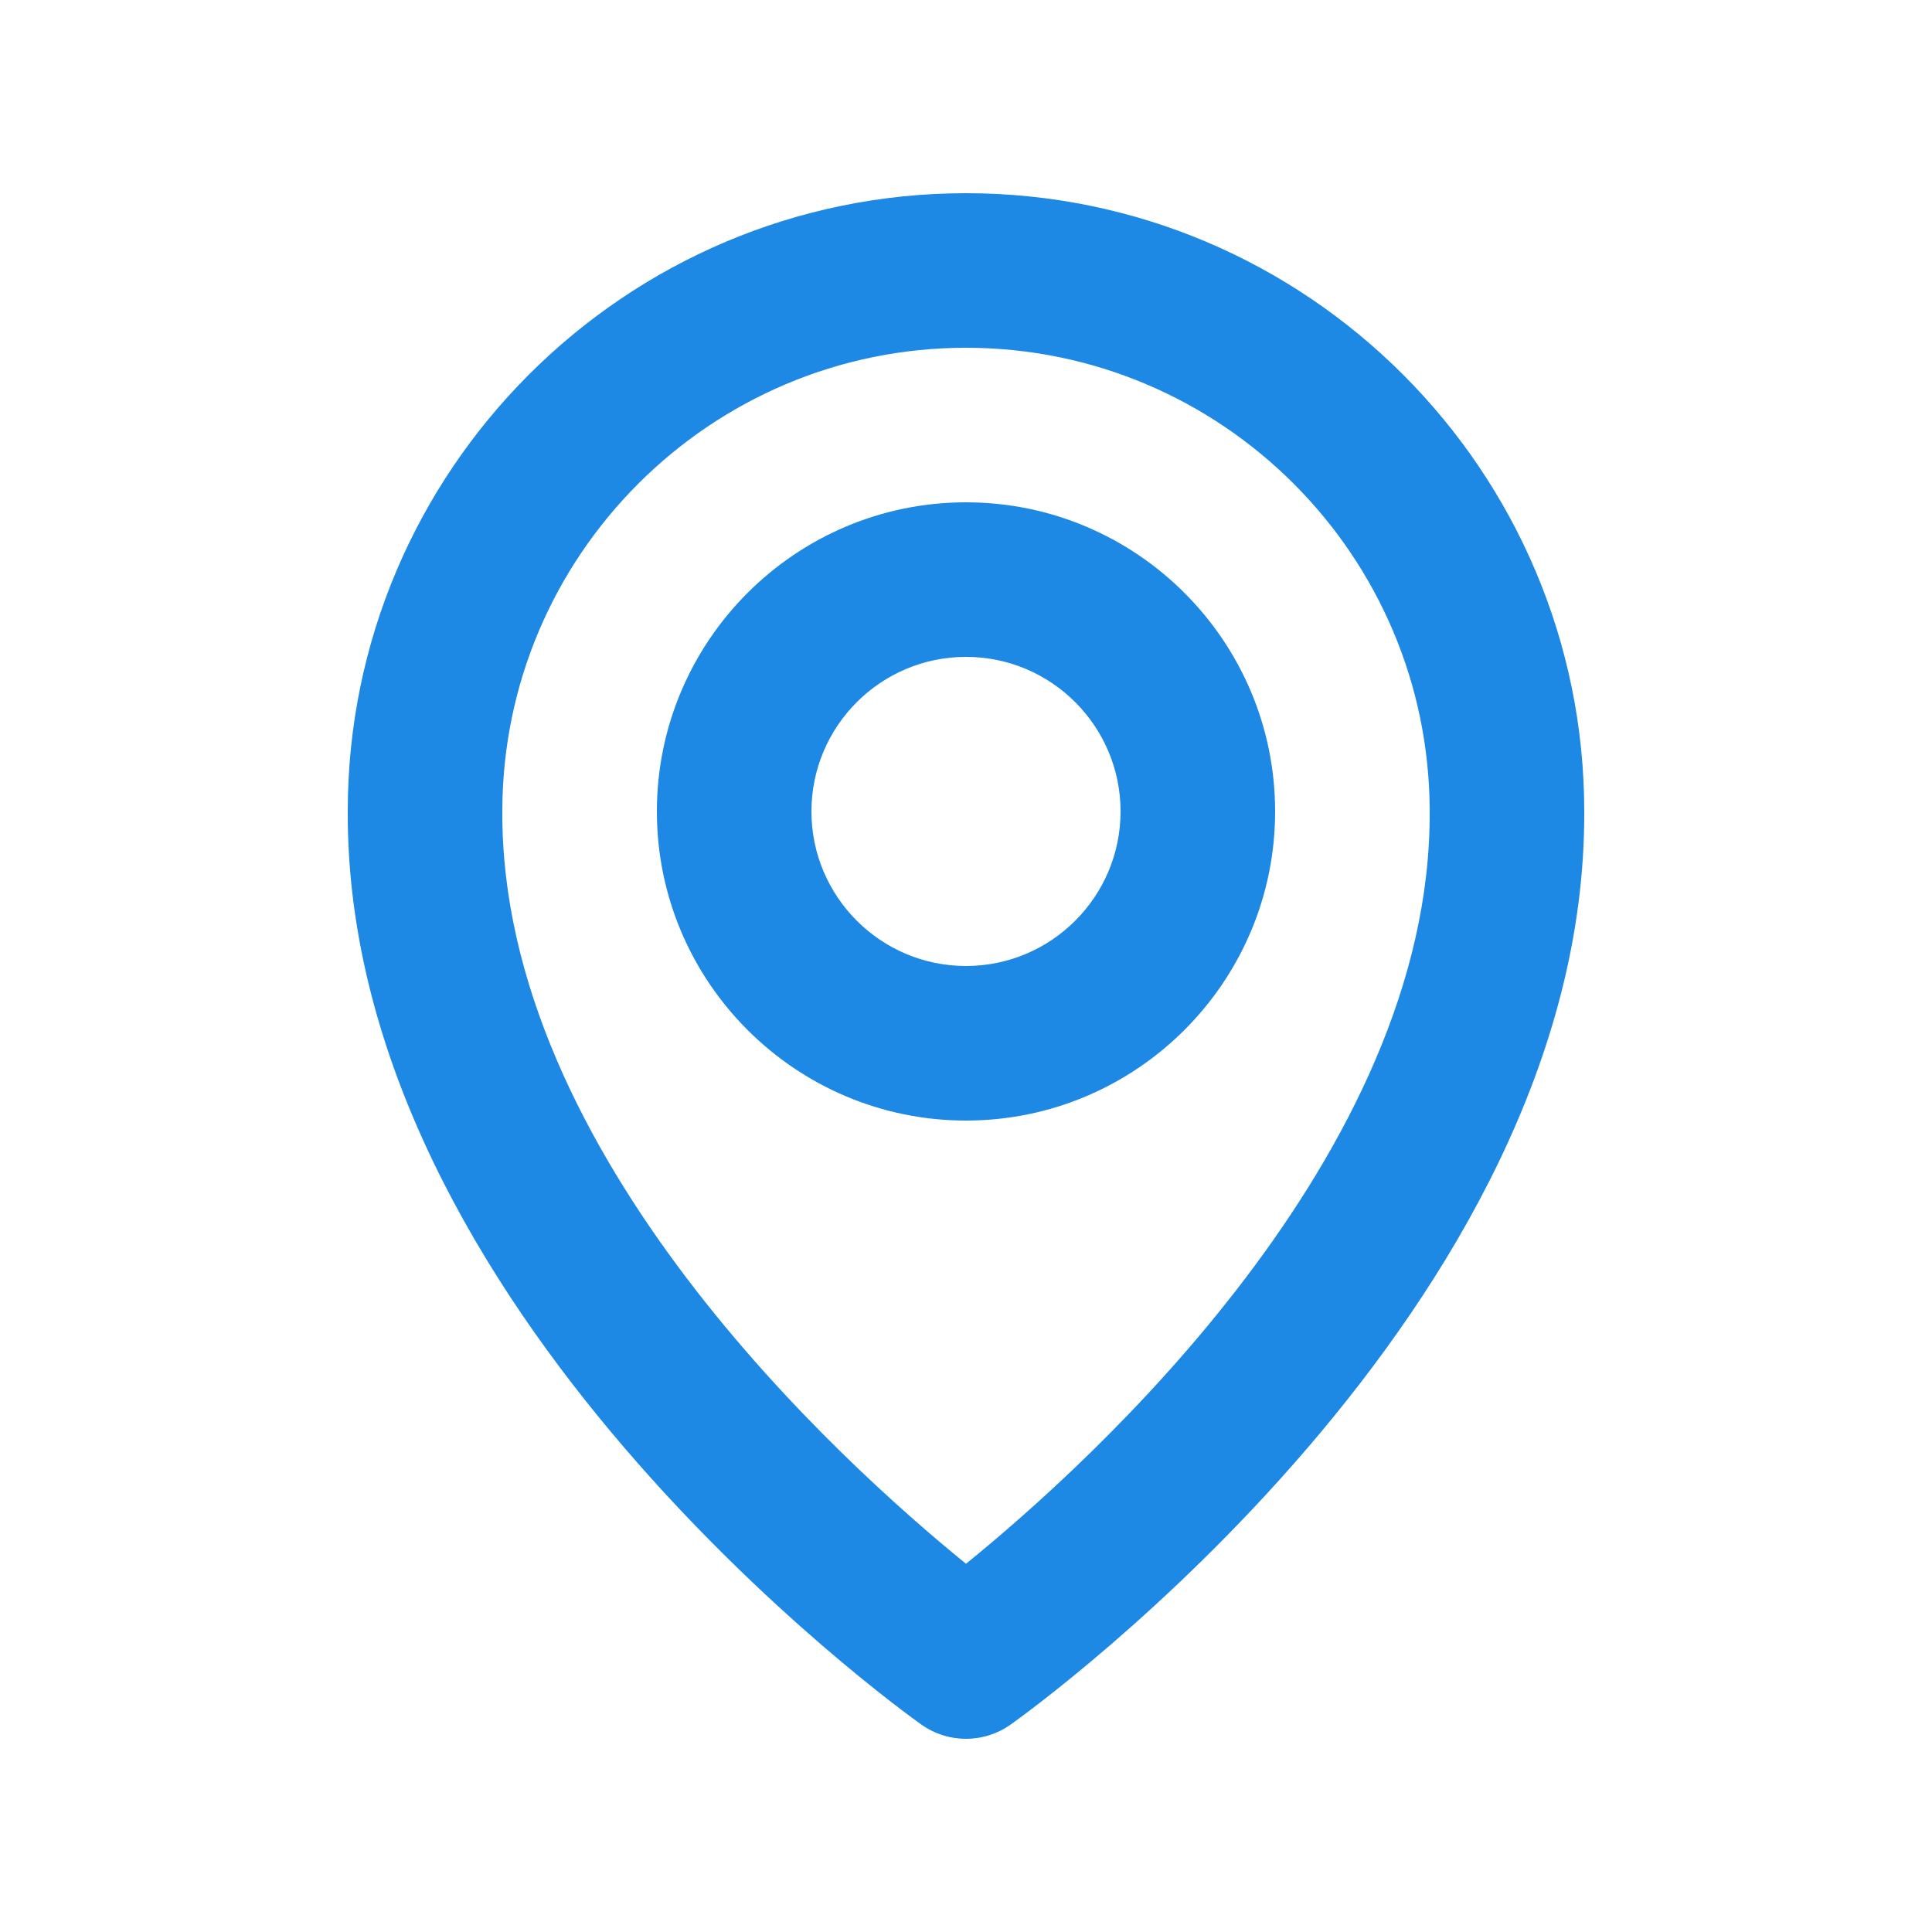
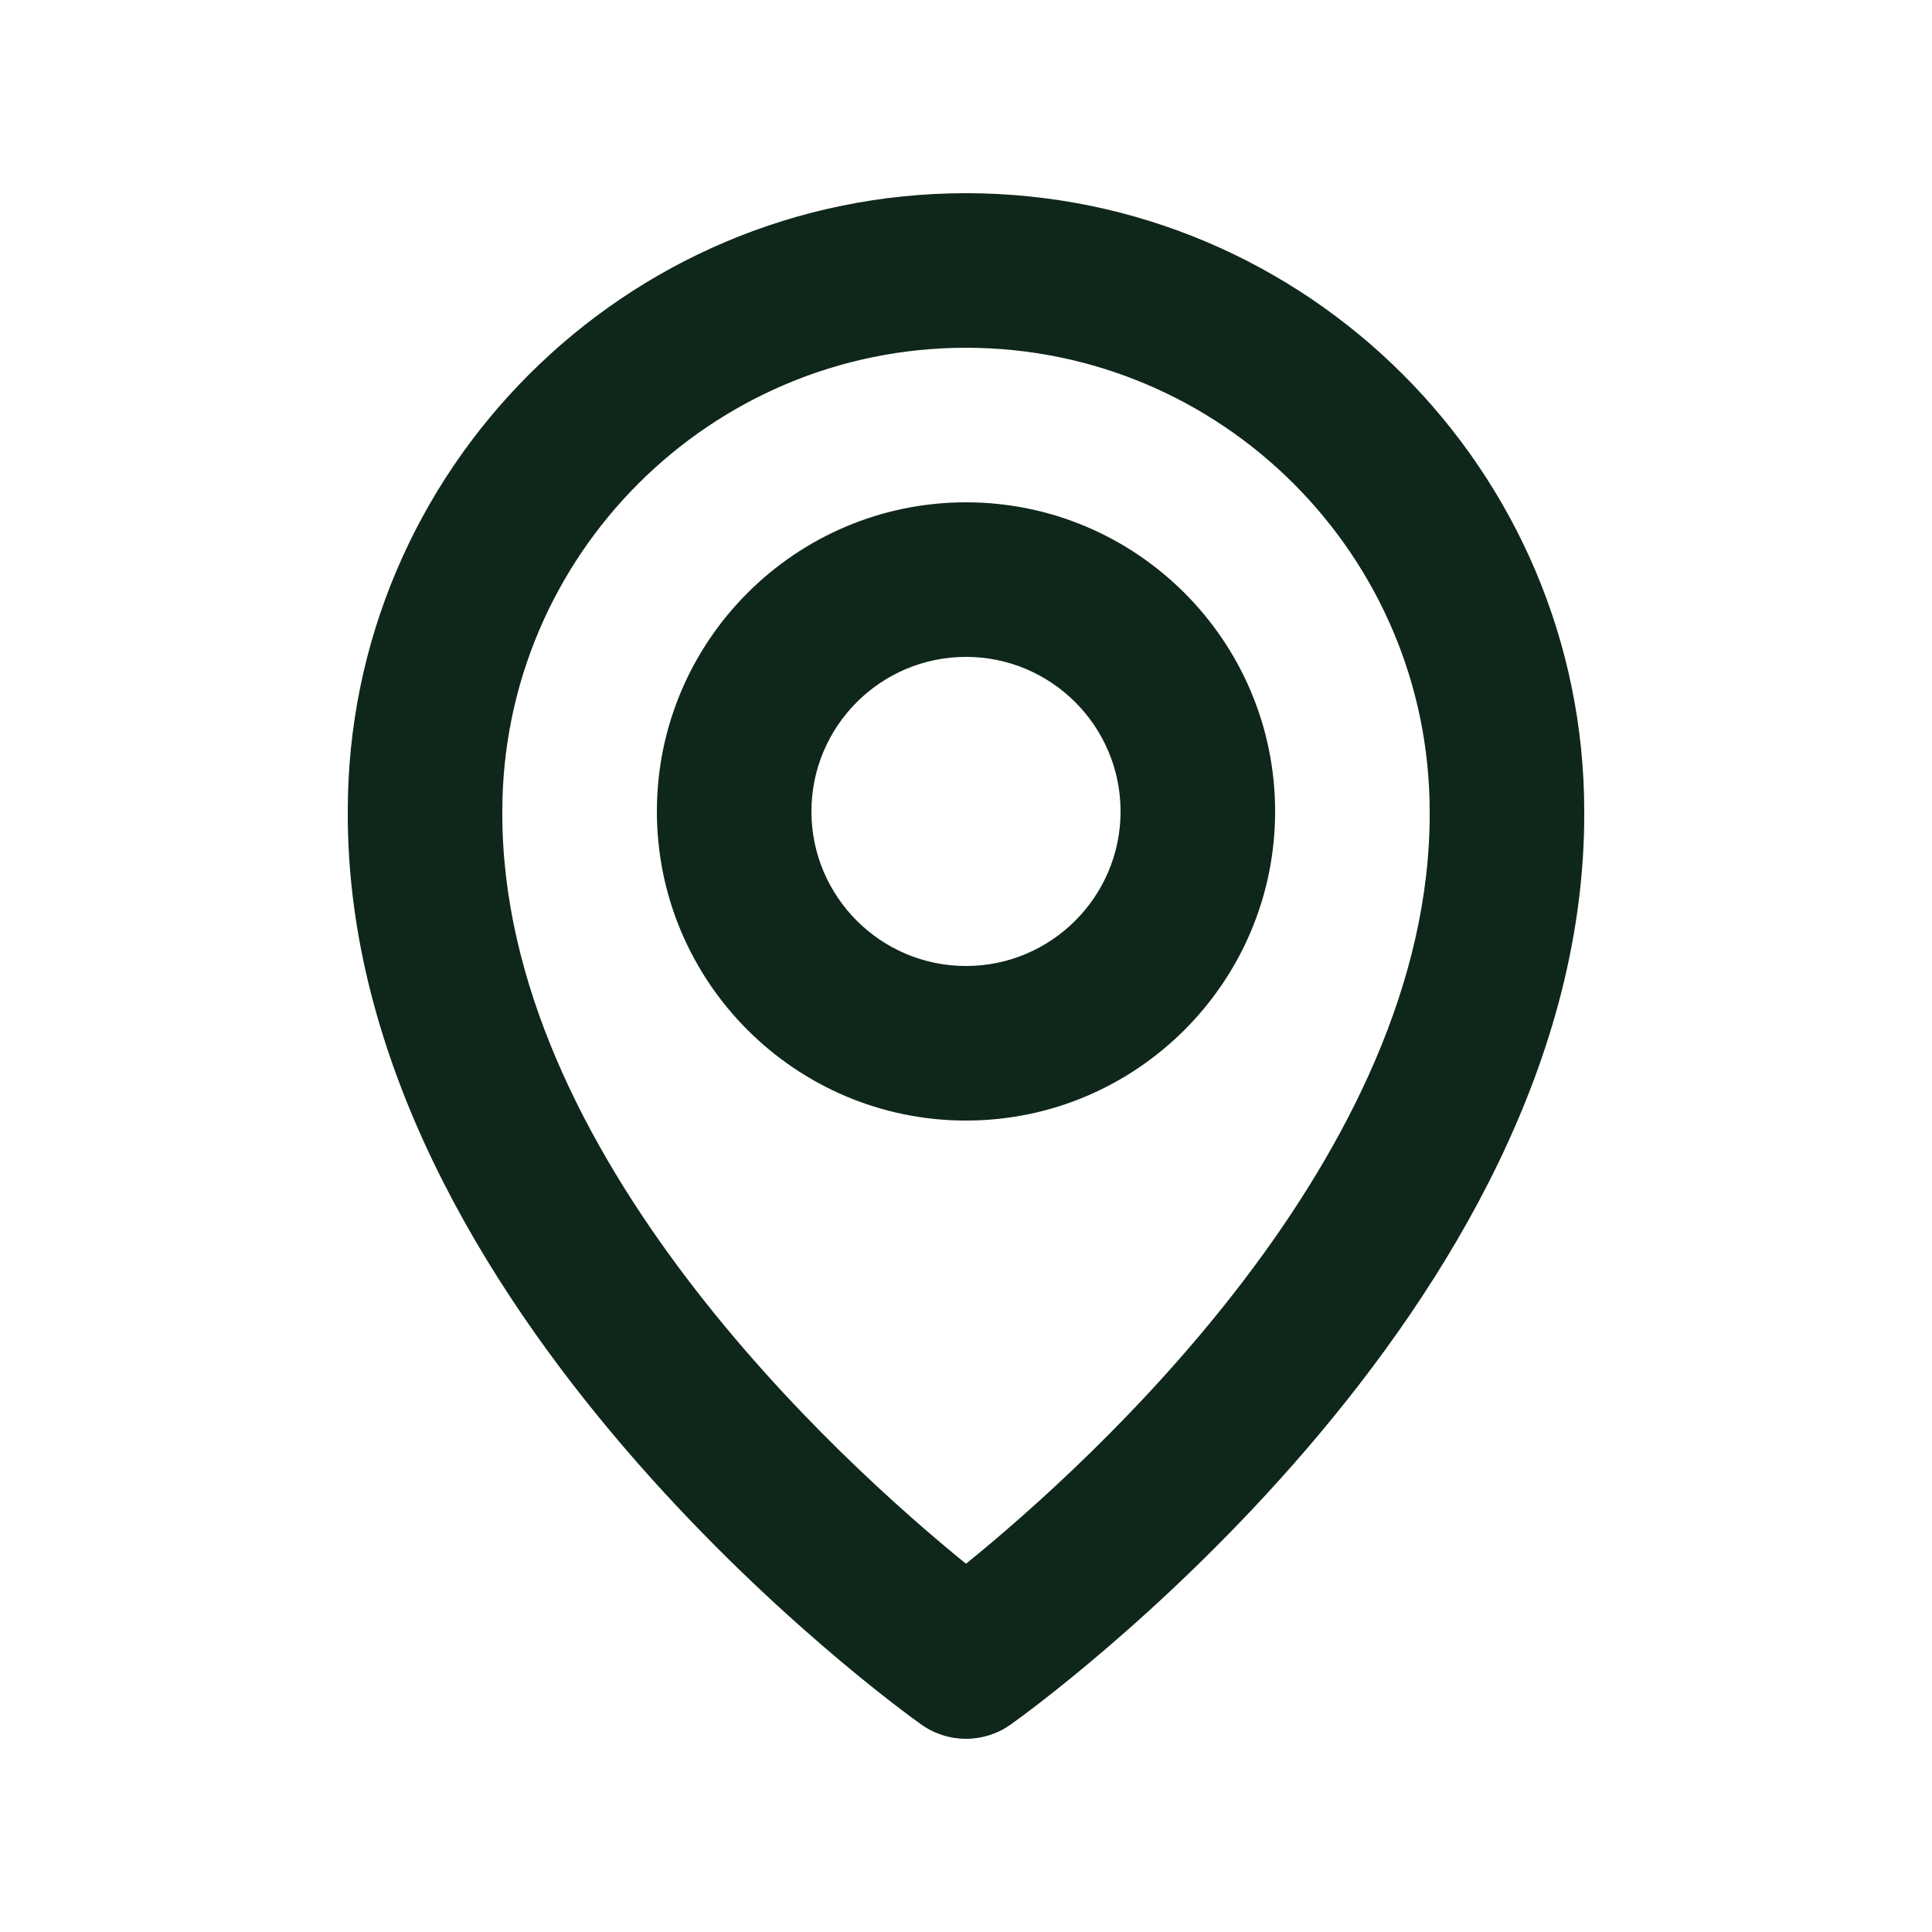
<svg xmlns="http://www.w3.org/2000/svg" width="25" height="25" viewBox="0 0 25 25" fill="none">
-   <path d="M12.5 14.5C14.706 14.5 16.5 12.706 16.5 10.5C16.5 8.294 14.706 6.5 12.5 6.5C10.294 6.5 8.5 8.294 8.5 10.5C8.5 12.706 10.294 14.5 12.5 14.5ZM12.5 8.5C13.603 8.5 14.5 9.397 14.5 10.5C14.5 11.603 13.603 12.5 12.5 12.5C11.397 12.5 10.5 11.603 10.5 10.5C10.5 9.397 11.397 8.5 12.5 8.5Z" fill="#1E88E5" />
-   <path d="M11.92 22.314C12.089 22.435 12.292 22.5 12.5 22.5C12.708 22.5 12.911 22.435 13.08 22.314C13.384 22.099 20.529 16.94 20.5 10.5C20.5 6.089 16.911 2.5 12.5 2.5C8.089 2.5 4.5 6.089 4.5 10.495C4.471 16.94 11.616 22.099 11.92 22.314ZM12.5 4.5C15.809 4.5 18.5 7.191 18.5 10.505C18.521 14.943 14.112 18.928 12.5 20.235C10.889 18.927 6.479 14.941 6.5 10.5C6.5 7.191 9.191 4.5 12.5 4.5Z" fill="#1E88E5" />
+   <path d="M12.5 14.5C14.706 14.5 16.5 12.706 16.5 10.5C16.5 8.294 14.706 6.5 12.5 6.5C10.294 6.5 8.5 8.294 8.5 10.5C8.5 12.706 10.294 14.5 12.5 14.5ZM12.5 8.5C13.603 8.5 14.5 9.397 14.5 10.5C14.5 11.603 13.603 12.5 12.5 12.5C11.397 12.5 10.5 11.603 10.5 10.5C10.5 9.397 11.397 8.5 12.5 8.5Z" fill="#0f271a" />
+   <path d="M11.92 22.314C12.089 22.435 12.292 22.5 12.5 22.5C12.708 22.5 12.911 22.435 13.08 22.314C13.384 22.099 20.529 16.94 20.5 10.5C20.5 6.089 16.911 2.5 12.5 2.5C8.089 2.5 4.5 6.089 4.5 10.495C4.471 16.94 11.616 22.099 11.92 22.314ZM12.5 4.5C15.809 4.5 18.5 7.191 18.5 10.505C18.521 14.943 14.112 18.928 12.5 20.235C10.889 18.927 6.479 14.941 6.5 10.5C6.5 7.191 9.191 4.5 12.5 4.5Z" fill="#0f271a" />
</svg>
